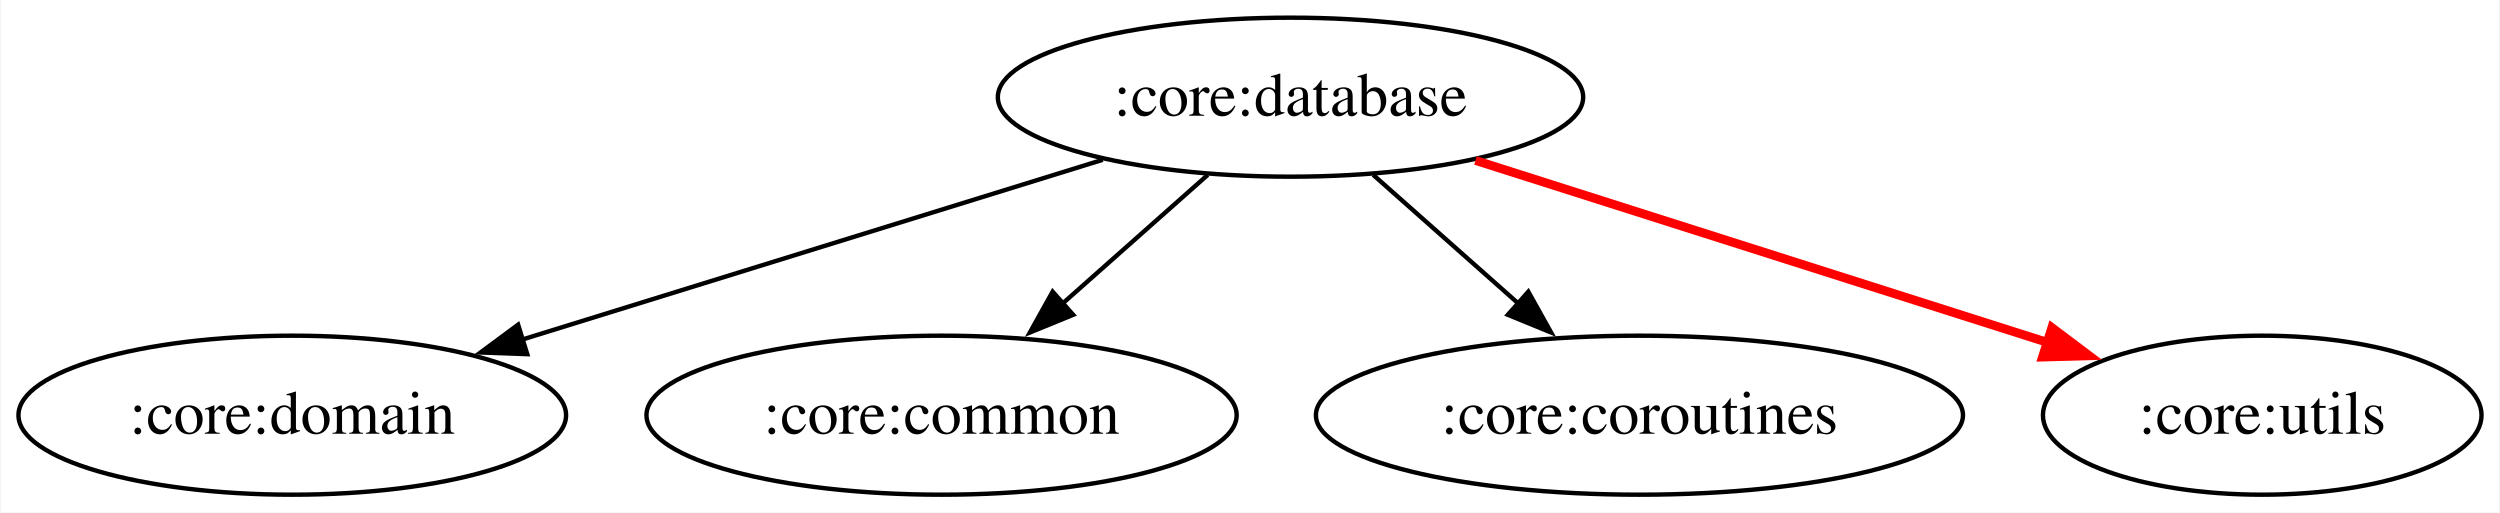
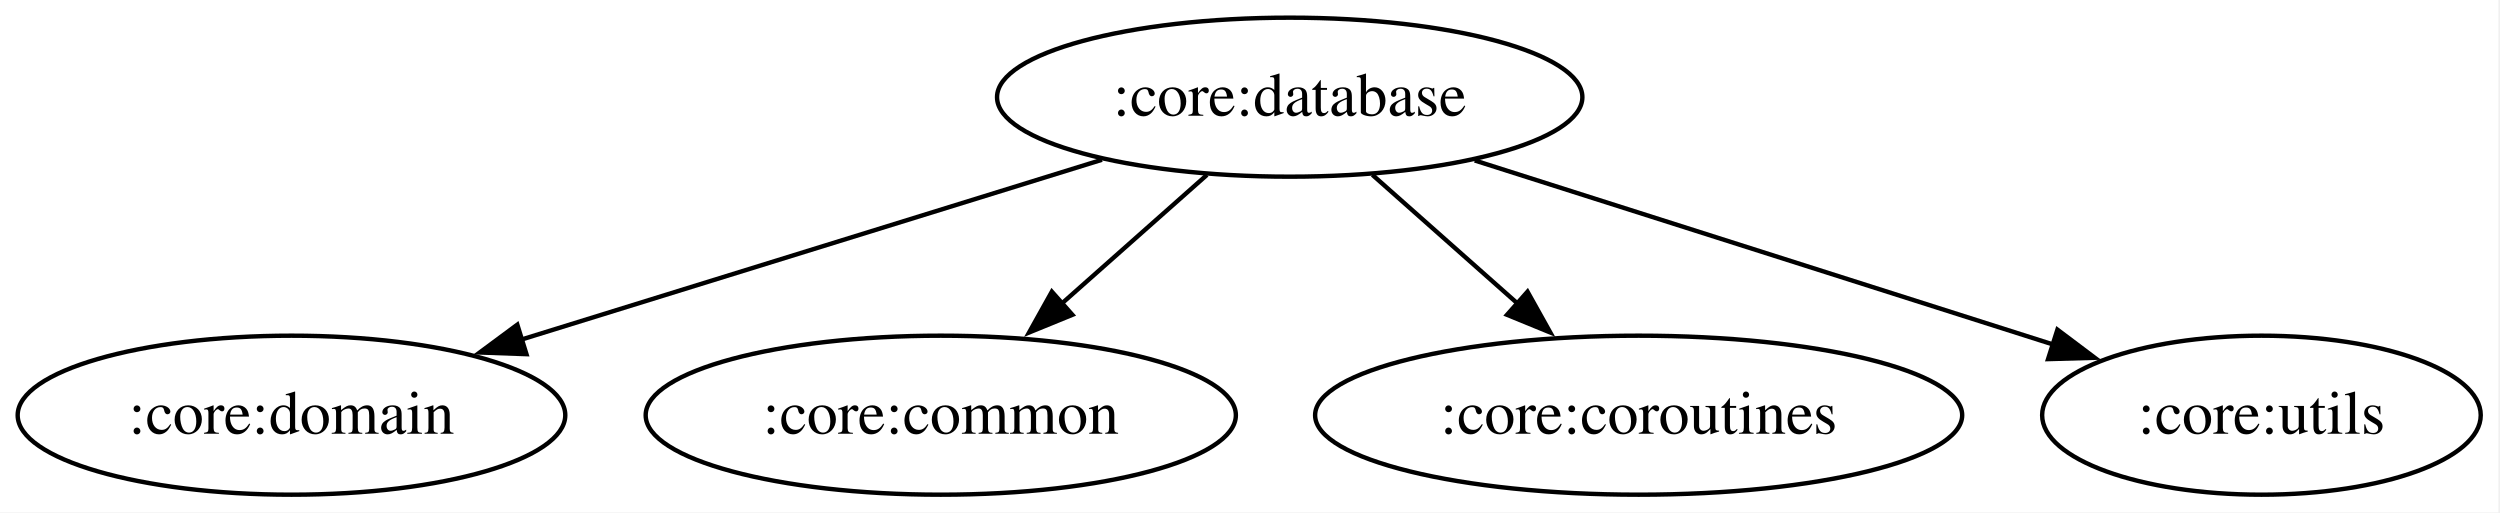
- <svg xmlns="http://www.w3.org/2000/svg" width="566pt" height="116pt" viewBox="0.00 0.00 565.64 116.00">
+ <svg xmlns="http://www.w3.org/2000/svg" width="566pt" height="116pt" viewBox="0.00 0.00 566.00 116.00">
  <g id="graph0" class="graph" transform="scale(1 1) rotate(0) translate(4 112)">
    <polygon fill="white" stroke="none" points="-4,4 -4,-112 561.64,-112 561.64,4 -4,4" />
    <g id="node1" class="node">
      <ellipse fill="none" stroke="black" cx="287.99" cy="-90" rx="66.26" ry="18" />
-       <text text-anchor="middle" x="287.99" y="-85.8" font-family="Times,serif" font-size="14.00">:core:database</text>
+       <text xml:space="preserve" text-anchor="middle" x="287.99" y="-85.8" font-family="Times,serif" font-size="14.00">:core:database</text>
    </g>
    <g id="node2" class="node">
      <ellipse fill="none" stroke="black" cx="61.99" cy="-18" rx="61.99" ry="18" />
-       <text text-anchor="middle" x="61.99" y="-13.8" font-family="Times,serif" font-size="14.00">:core:domain</text>
+       <text xml:space="preserve" text-anchor="middle" x="61.99" y="-13.8" font-family="Times,serif" font-size="14.00">:core:domain</text>
    </g>
    <g id="edge1" class="edge">
      <path fill="none" stroke="black" d="M245.48,-75.83C208.19,-64.29 153.86,-47.46 114,-35.11" />
      <polygon fill="black" stroke="black" points="115.19,-31.82 104.61,-32.2 113.12,-38.5 115.19,-31.82" />
    </g>
    <g id="node3" class="node">
      <ellipse fill="none" stroke="black" cx="208.99" cy="-18" rx="66.81" ry="18" />
-       <text text-anchor="middle" x="208.99" y="-13.8" font-family="Times,serif" font-size="14.00">:core:common</text>
+       <text xml:space="preserve" text-anchor="middle" x="208.99" y="-13.8" font-family="Times,serif" font-size="14.00">:core:common</text>
    </g>
    <g id="edge2" class="edge">
      <path fill="none" stroke="black" d="M269.26,-72.41C259.4,-63.67 247.12,-52.79 236.22,-43.13" />
      <polygon fill="black" stroke="black" points="238.79,-40.73 228.98,-36.72 234.14,-45.97 238.79,-40.73" />
    </g>
    <g id="node4" class="node">
      <ellipse fill="none" stroke="black" cx="366.99" cy="-18" rx="73.25" ry="18" />
-       <text text-anchor="middle" x="366.99" y="-13.8" font-family="Times,serif" font-size="14.00">:core:coroutines</text>
+       <text xml:space="preserve" text-anchor="middle" x="366.99" y="-13.8" font-family="Times,serif" font-size="14.00">:core:coroutines</text>
    </g>
    <g id="edge3" class="edge">
      <path fill="none" stroke="black" d="M306.71,-72.41C316.57,-63.67 328.85,-52.79 339.75,-43.13" />
      <polygon fill="black" stroke="black" points="341.83,-45.97 346.99,-36.72 337.19,-40.73 341.83,-45.97" />
    </g>
    <g id="node5" class="node">
      <ellipse fill="none" stroke="black" cx="507.99" cy="-18" rx="49.65" ry="18" />
-       <text text-anchor="middle" x="507.99" y="-13.8" font-family="Times,serif" font-size="14.00">:core:utils</text>
+       <text xml:space="preserve" text-anchor="middle" x="507.99" y="-13.8" font-family="Times,serif" font-size="14.00">:core:utils</text>
    </g>
    <g id="edge4" class="edge">
-       <path fill="none" stroke="red" stroke-width="2" d="M329.88,-75.67C367.38,-63.74 422.27,-46.27 461.19,-33.89" />
-       <polygon fill="red" stroke="red" stroke-width="2" points="460.36,-37.83 468.83,-31.46 458.24,-31.16 460.36,-37.83" />
+       <path fill="none" stroke="black" d="M329.88,-75.67C367.38,-63.74 422.27,-46.27 461.19,-33.89" />
+       <polygon fill="black" stroke="black" points="461.8,-37.37 470.27,-31 459.68,-30.7 461.8,-37.37" />
    </g>
  </g>
</svg>
